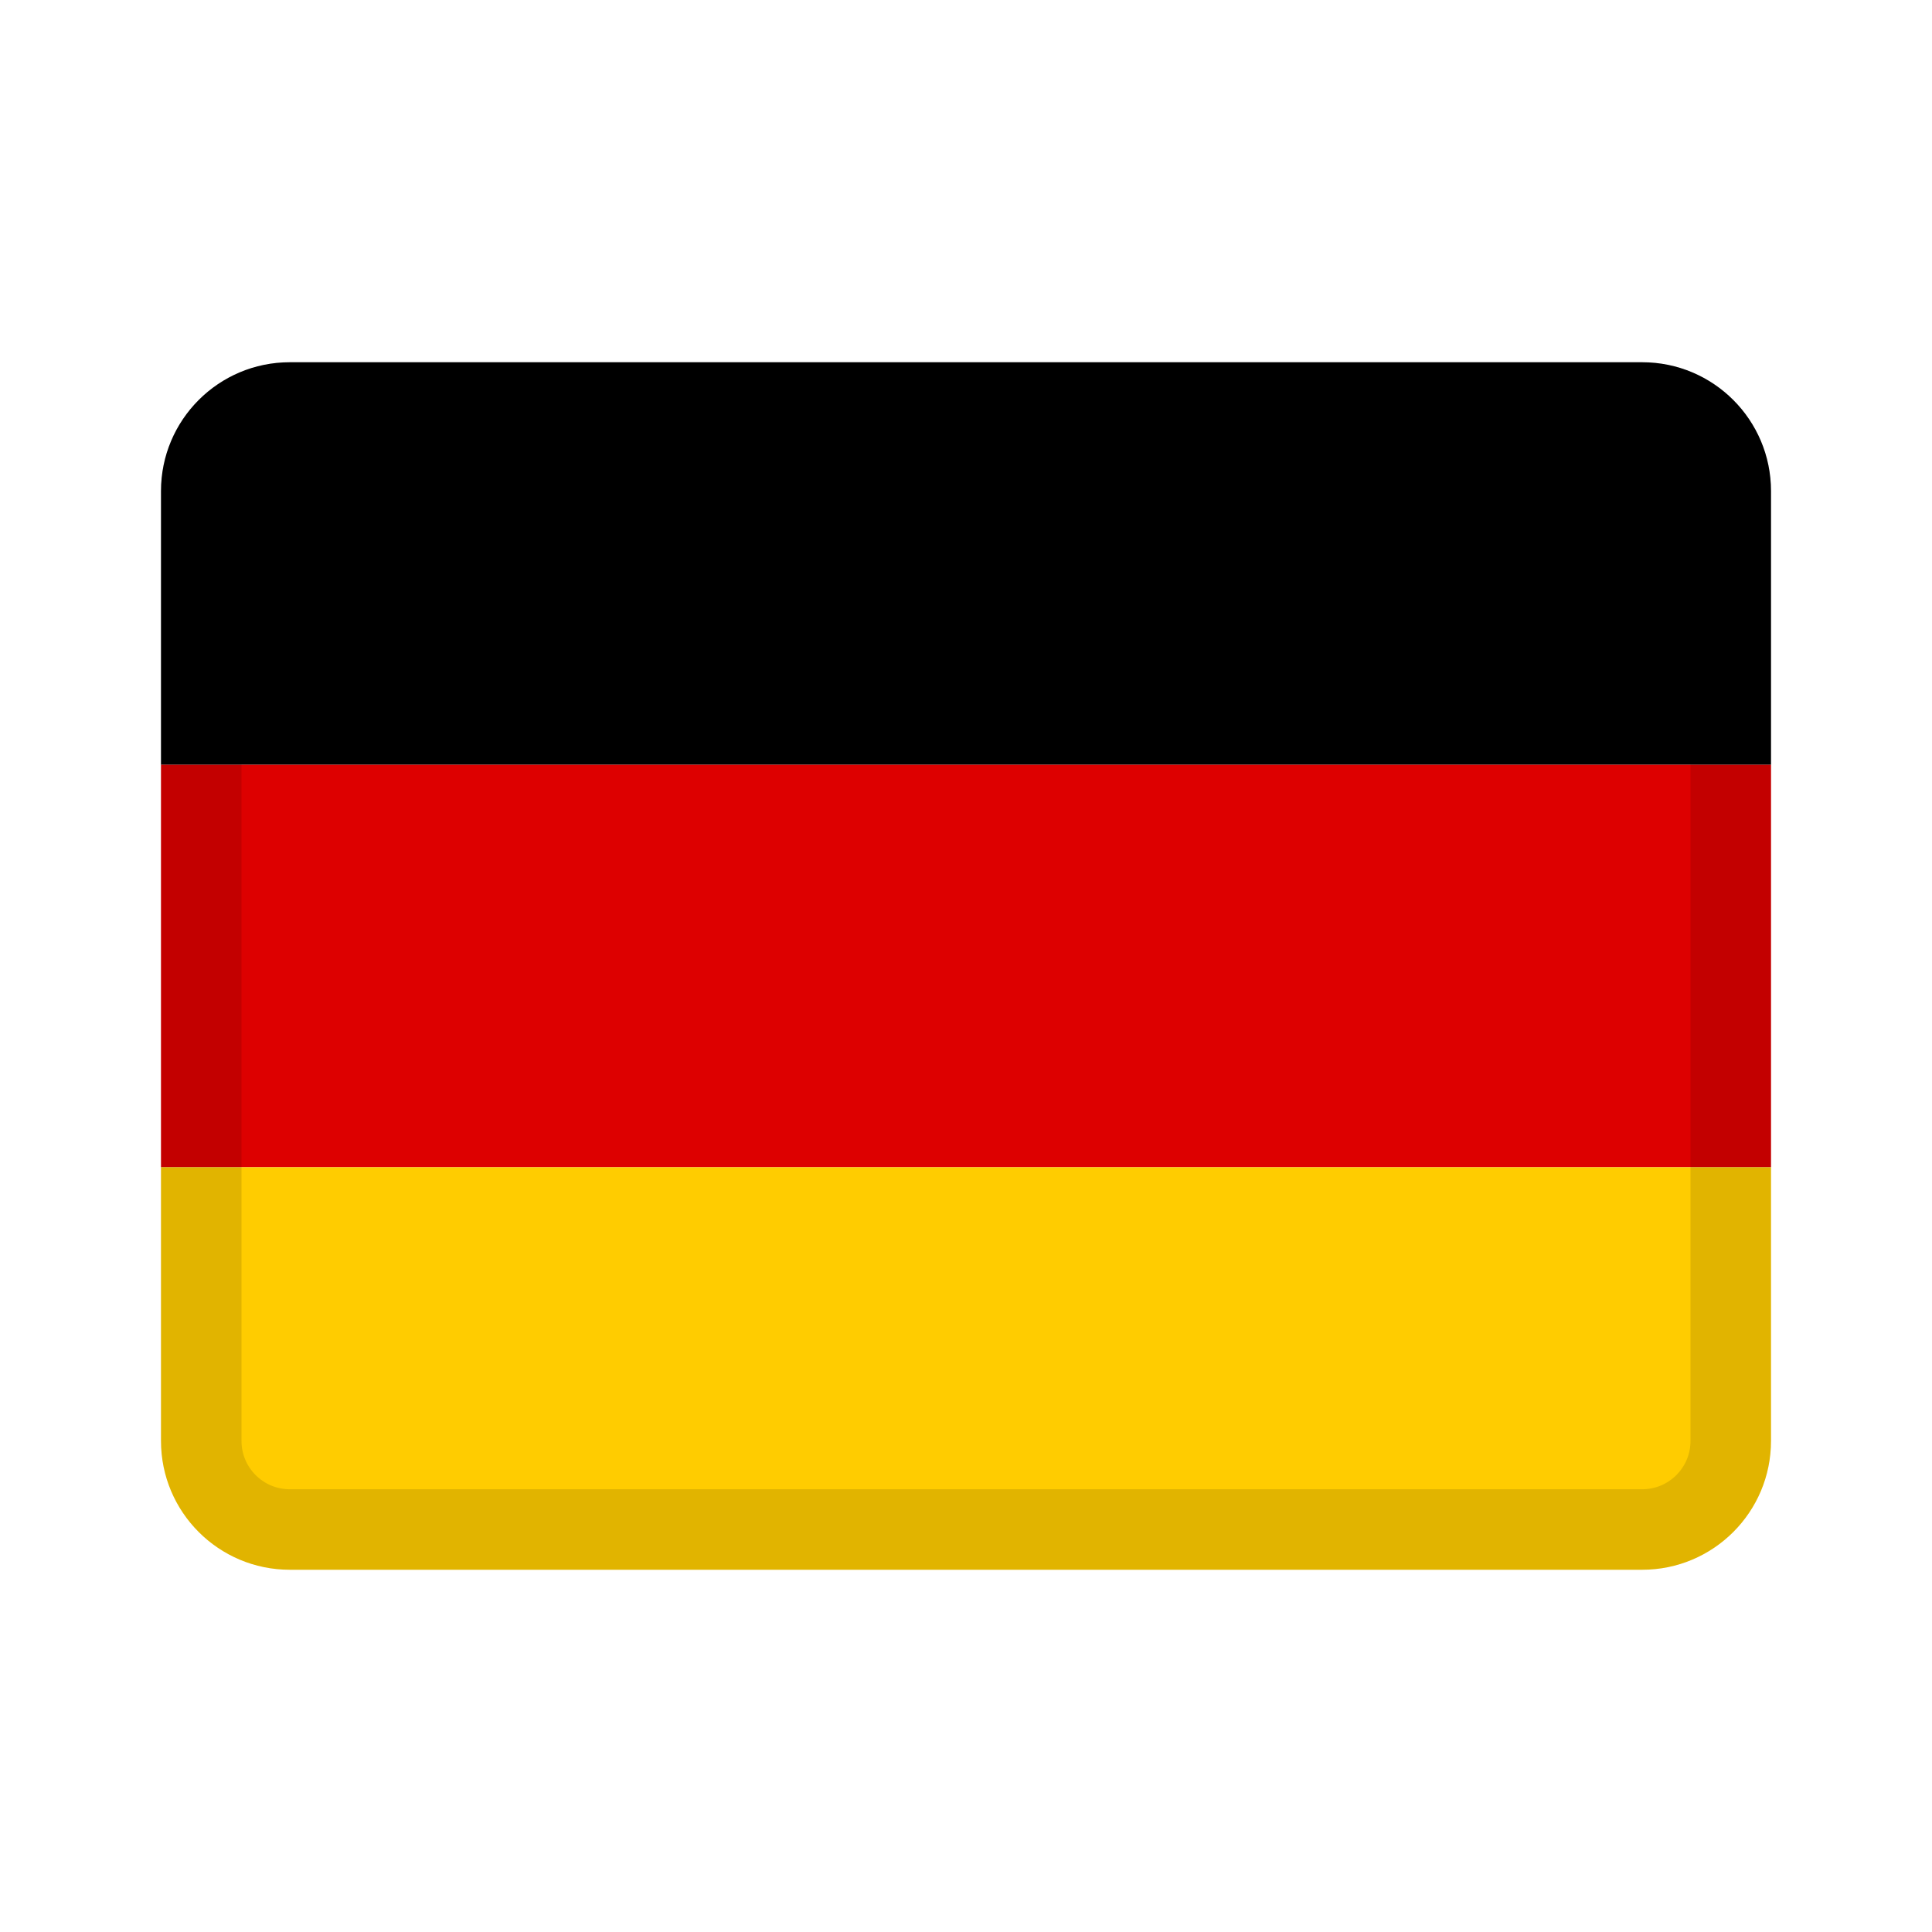
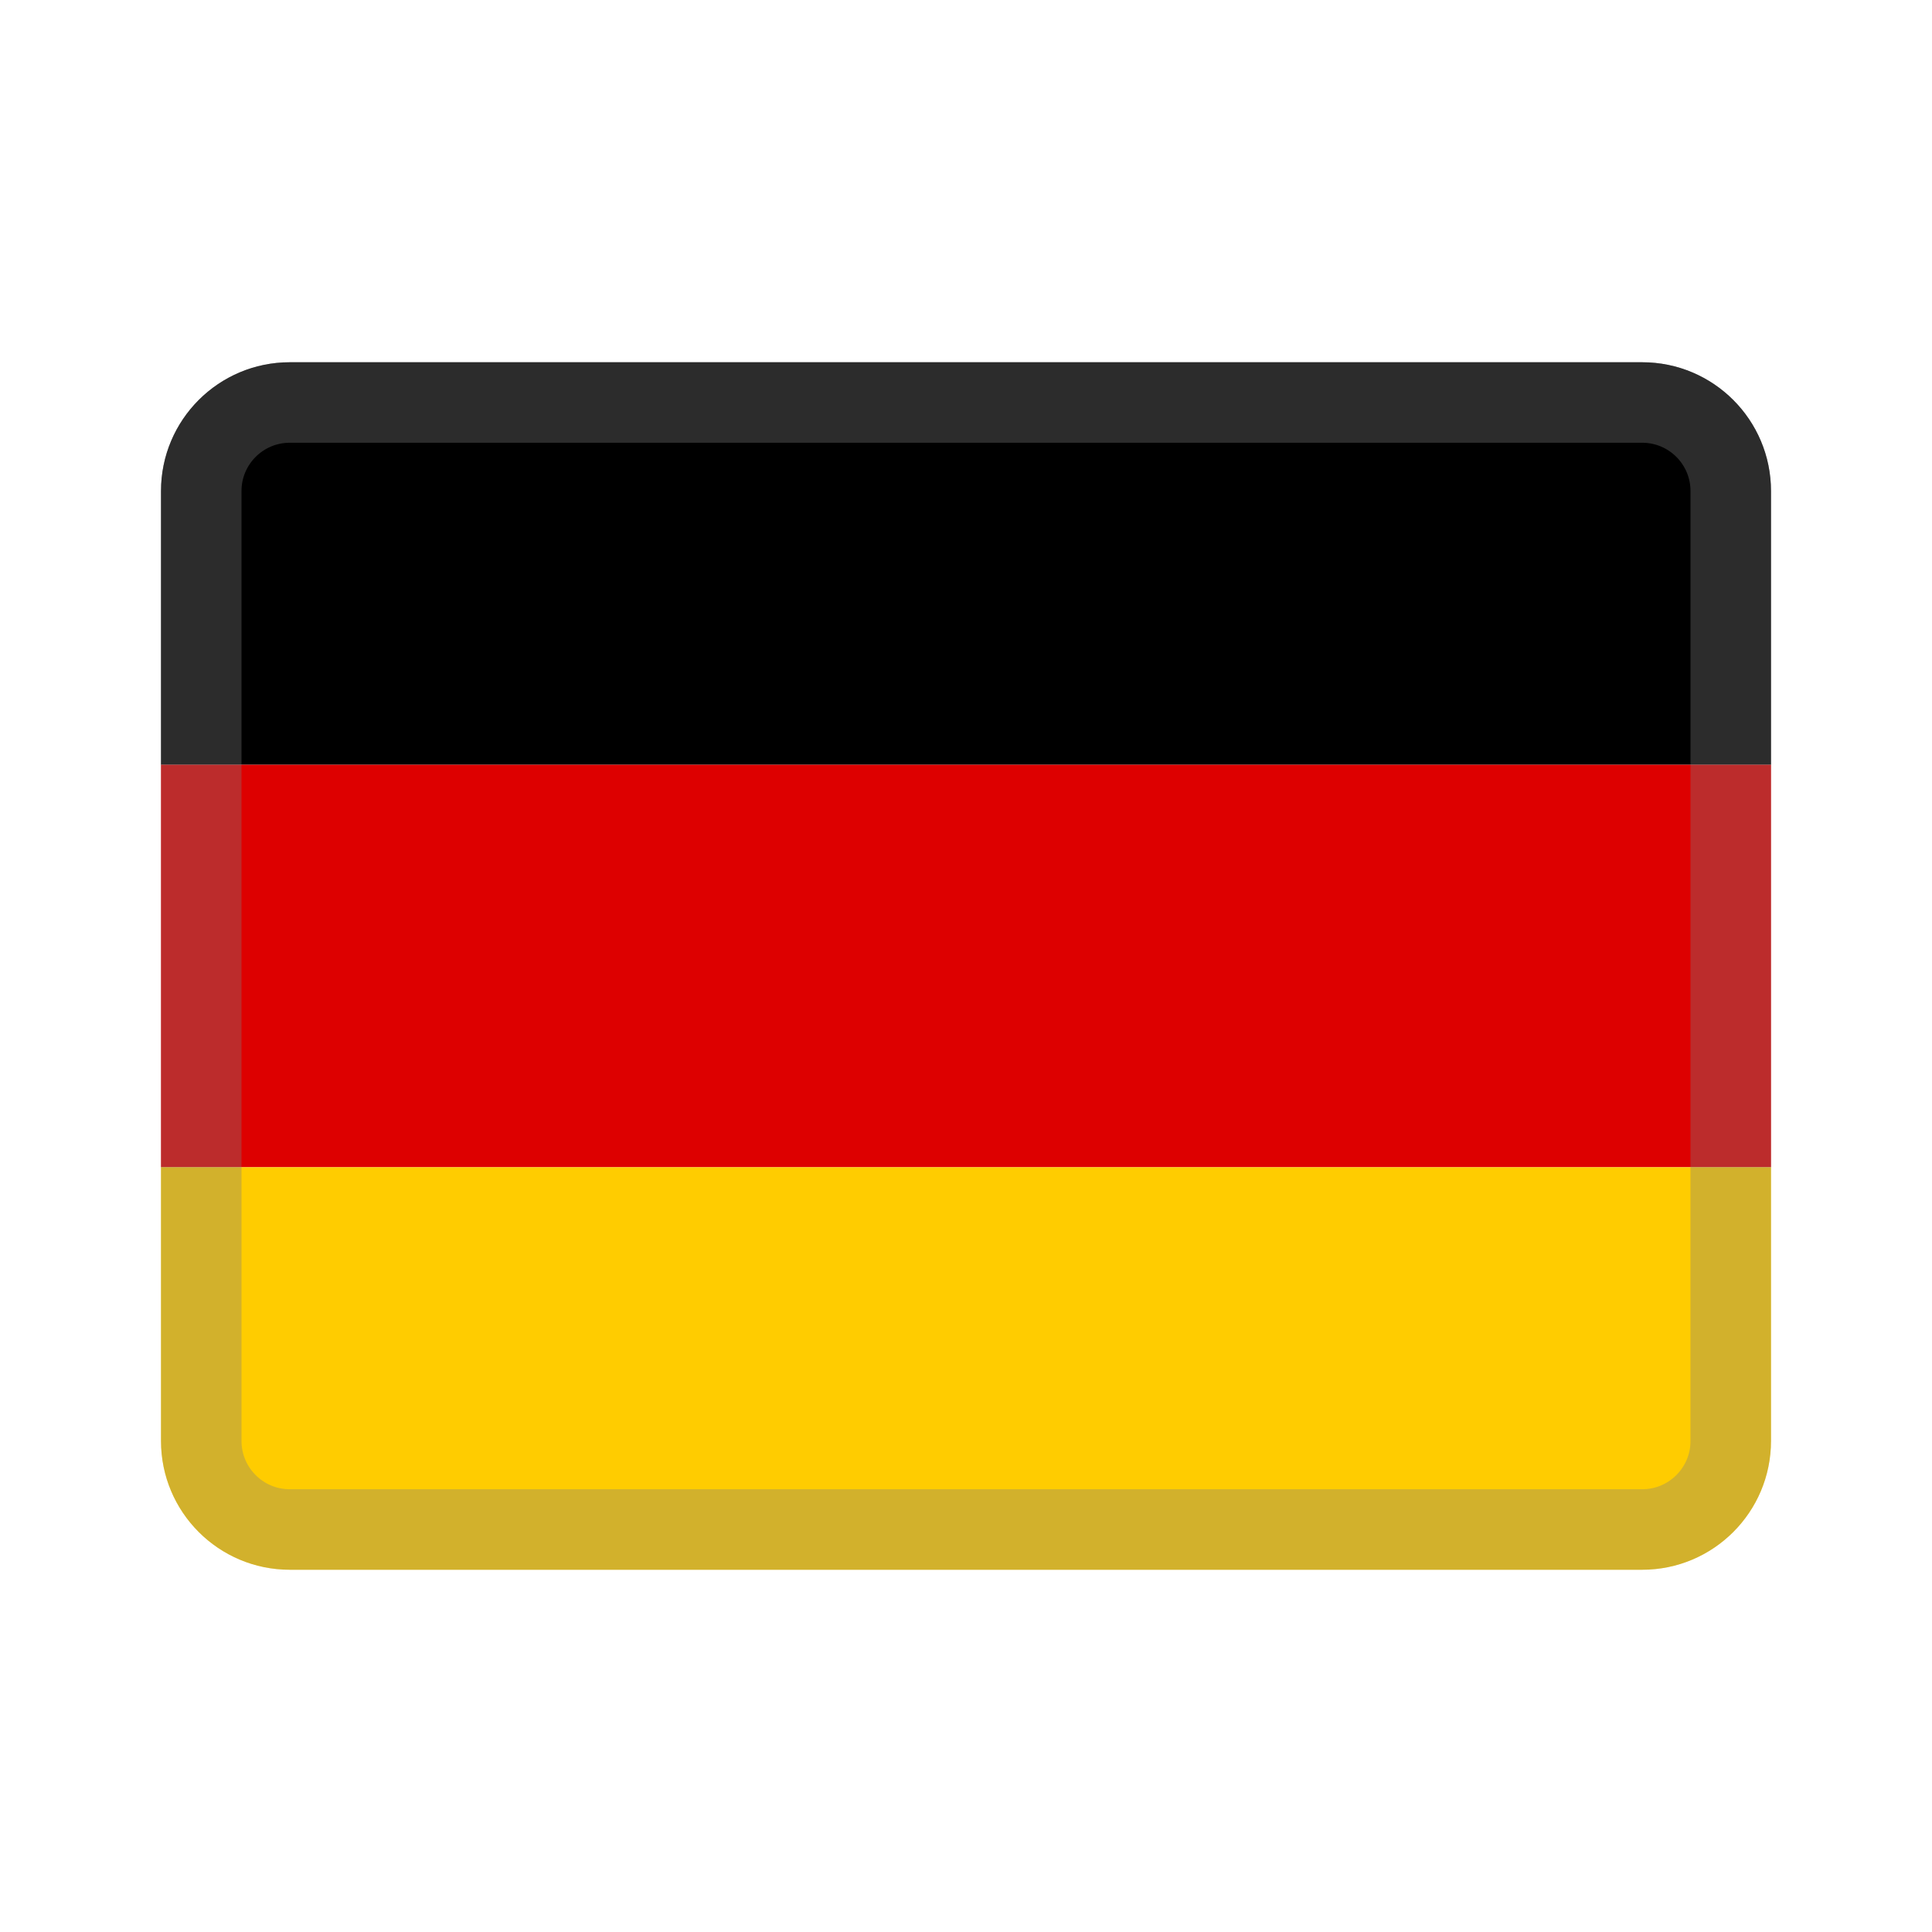
<svg xmlns="http://www.w3.org/2000/svg" width="24" height="24" viewBox="0 0 24 24" class="li li-flag">
  <defs>
    <clipPath id="fde24">
      <rect x="2" y="4.5" width="20" height="15" rx="1.6" />
    </clipPath>
  </defs>
  <g clip-path="url(#fde24)">
    <rect x="2" y="4.5" width="20" height="5" fill="#000000" />
    <rect x="2" y="9.5" width="20" height="5" fill="#DD0000" />
    <rect x="2" y="14.5" width="20" height="5" fill="#FFCC00" />
  </g>
-   <rect x="2.5" y="5" width="19" height="14" rx="1.1" fill="none" stroke="currentColor" stroke-opacity="0.12" />
+   <rect x="2.5" y="5" width="19" height="14" rx="1.1" fill="none" stroke="#808080" stroke-opacity="0.35" />
</svg>
